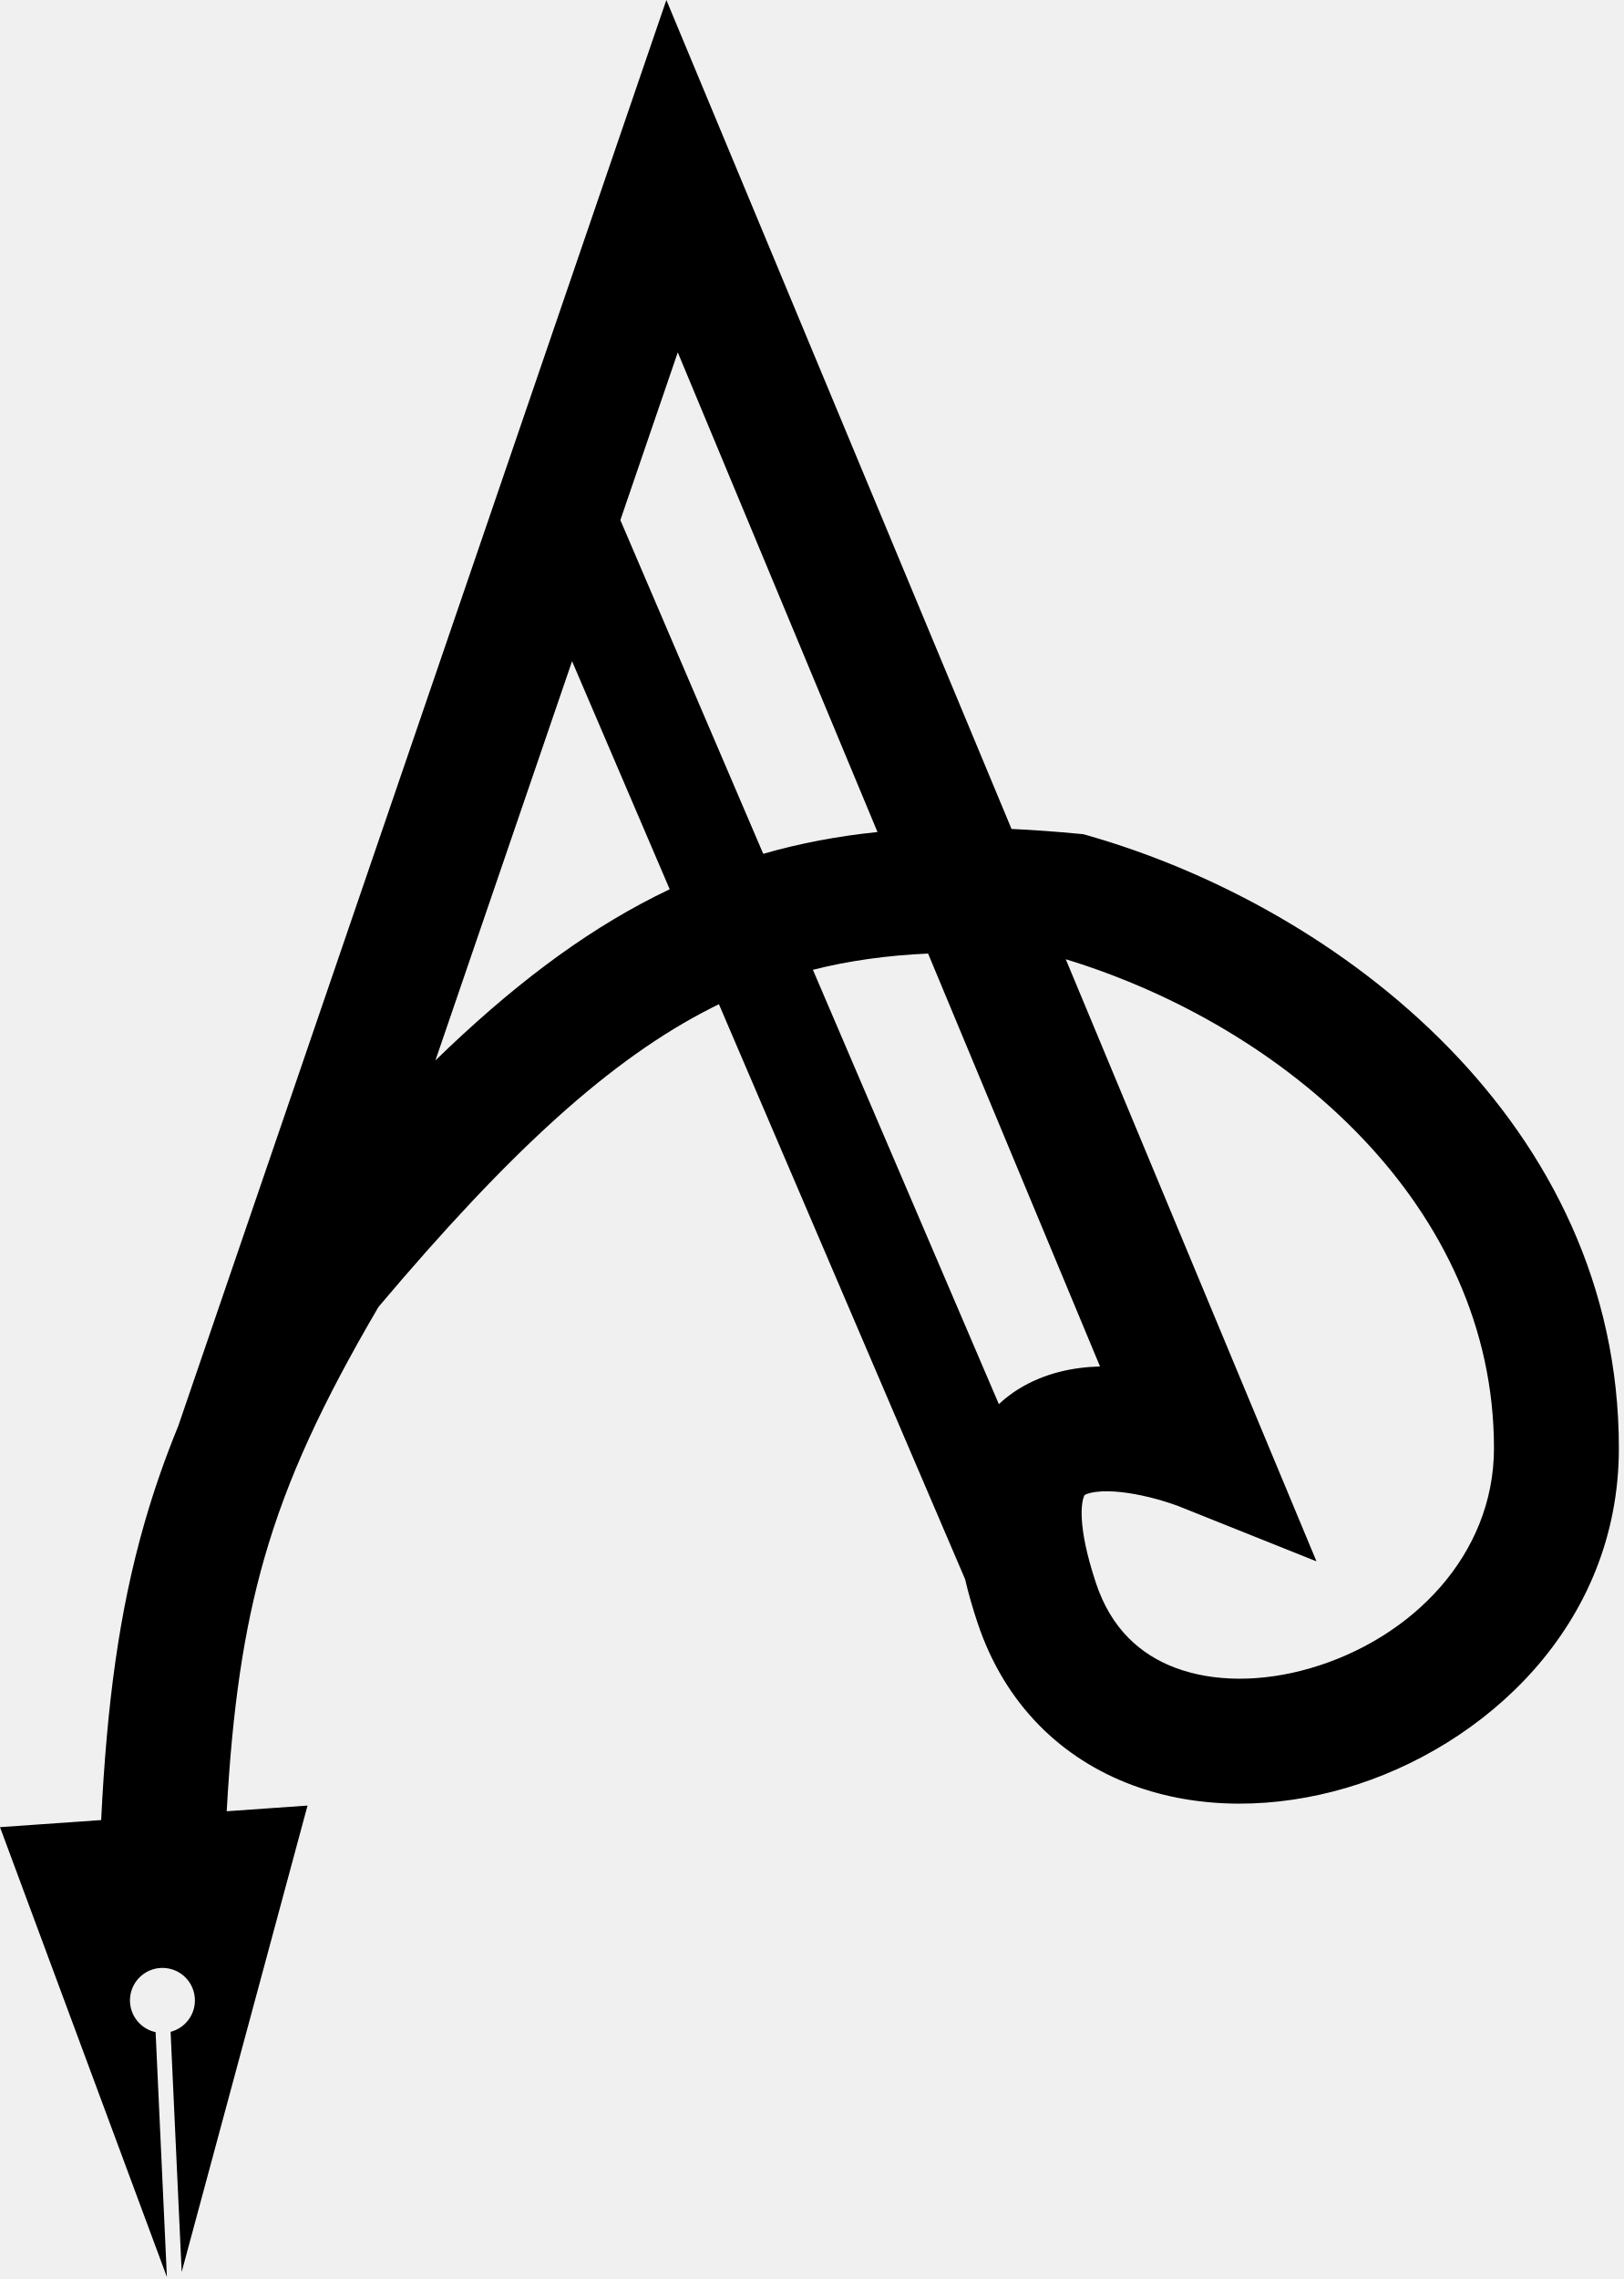
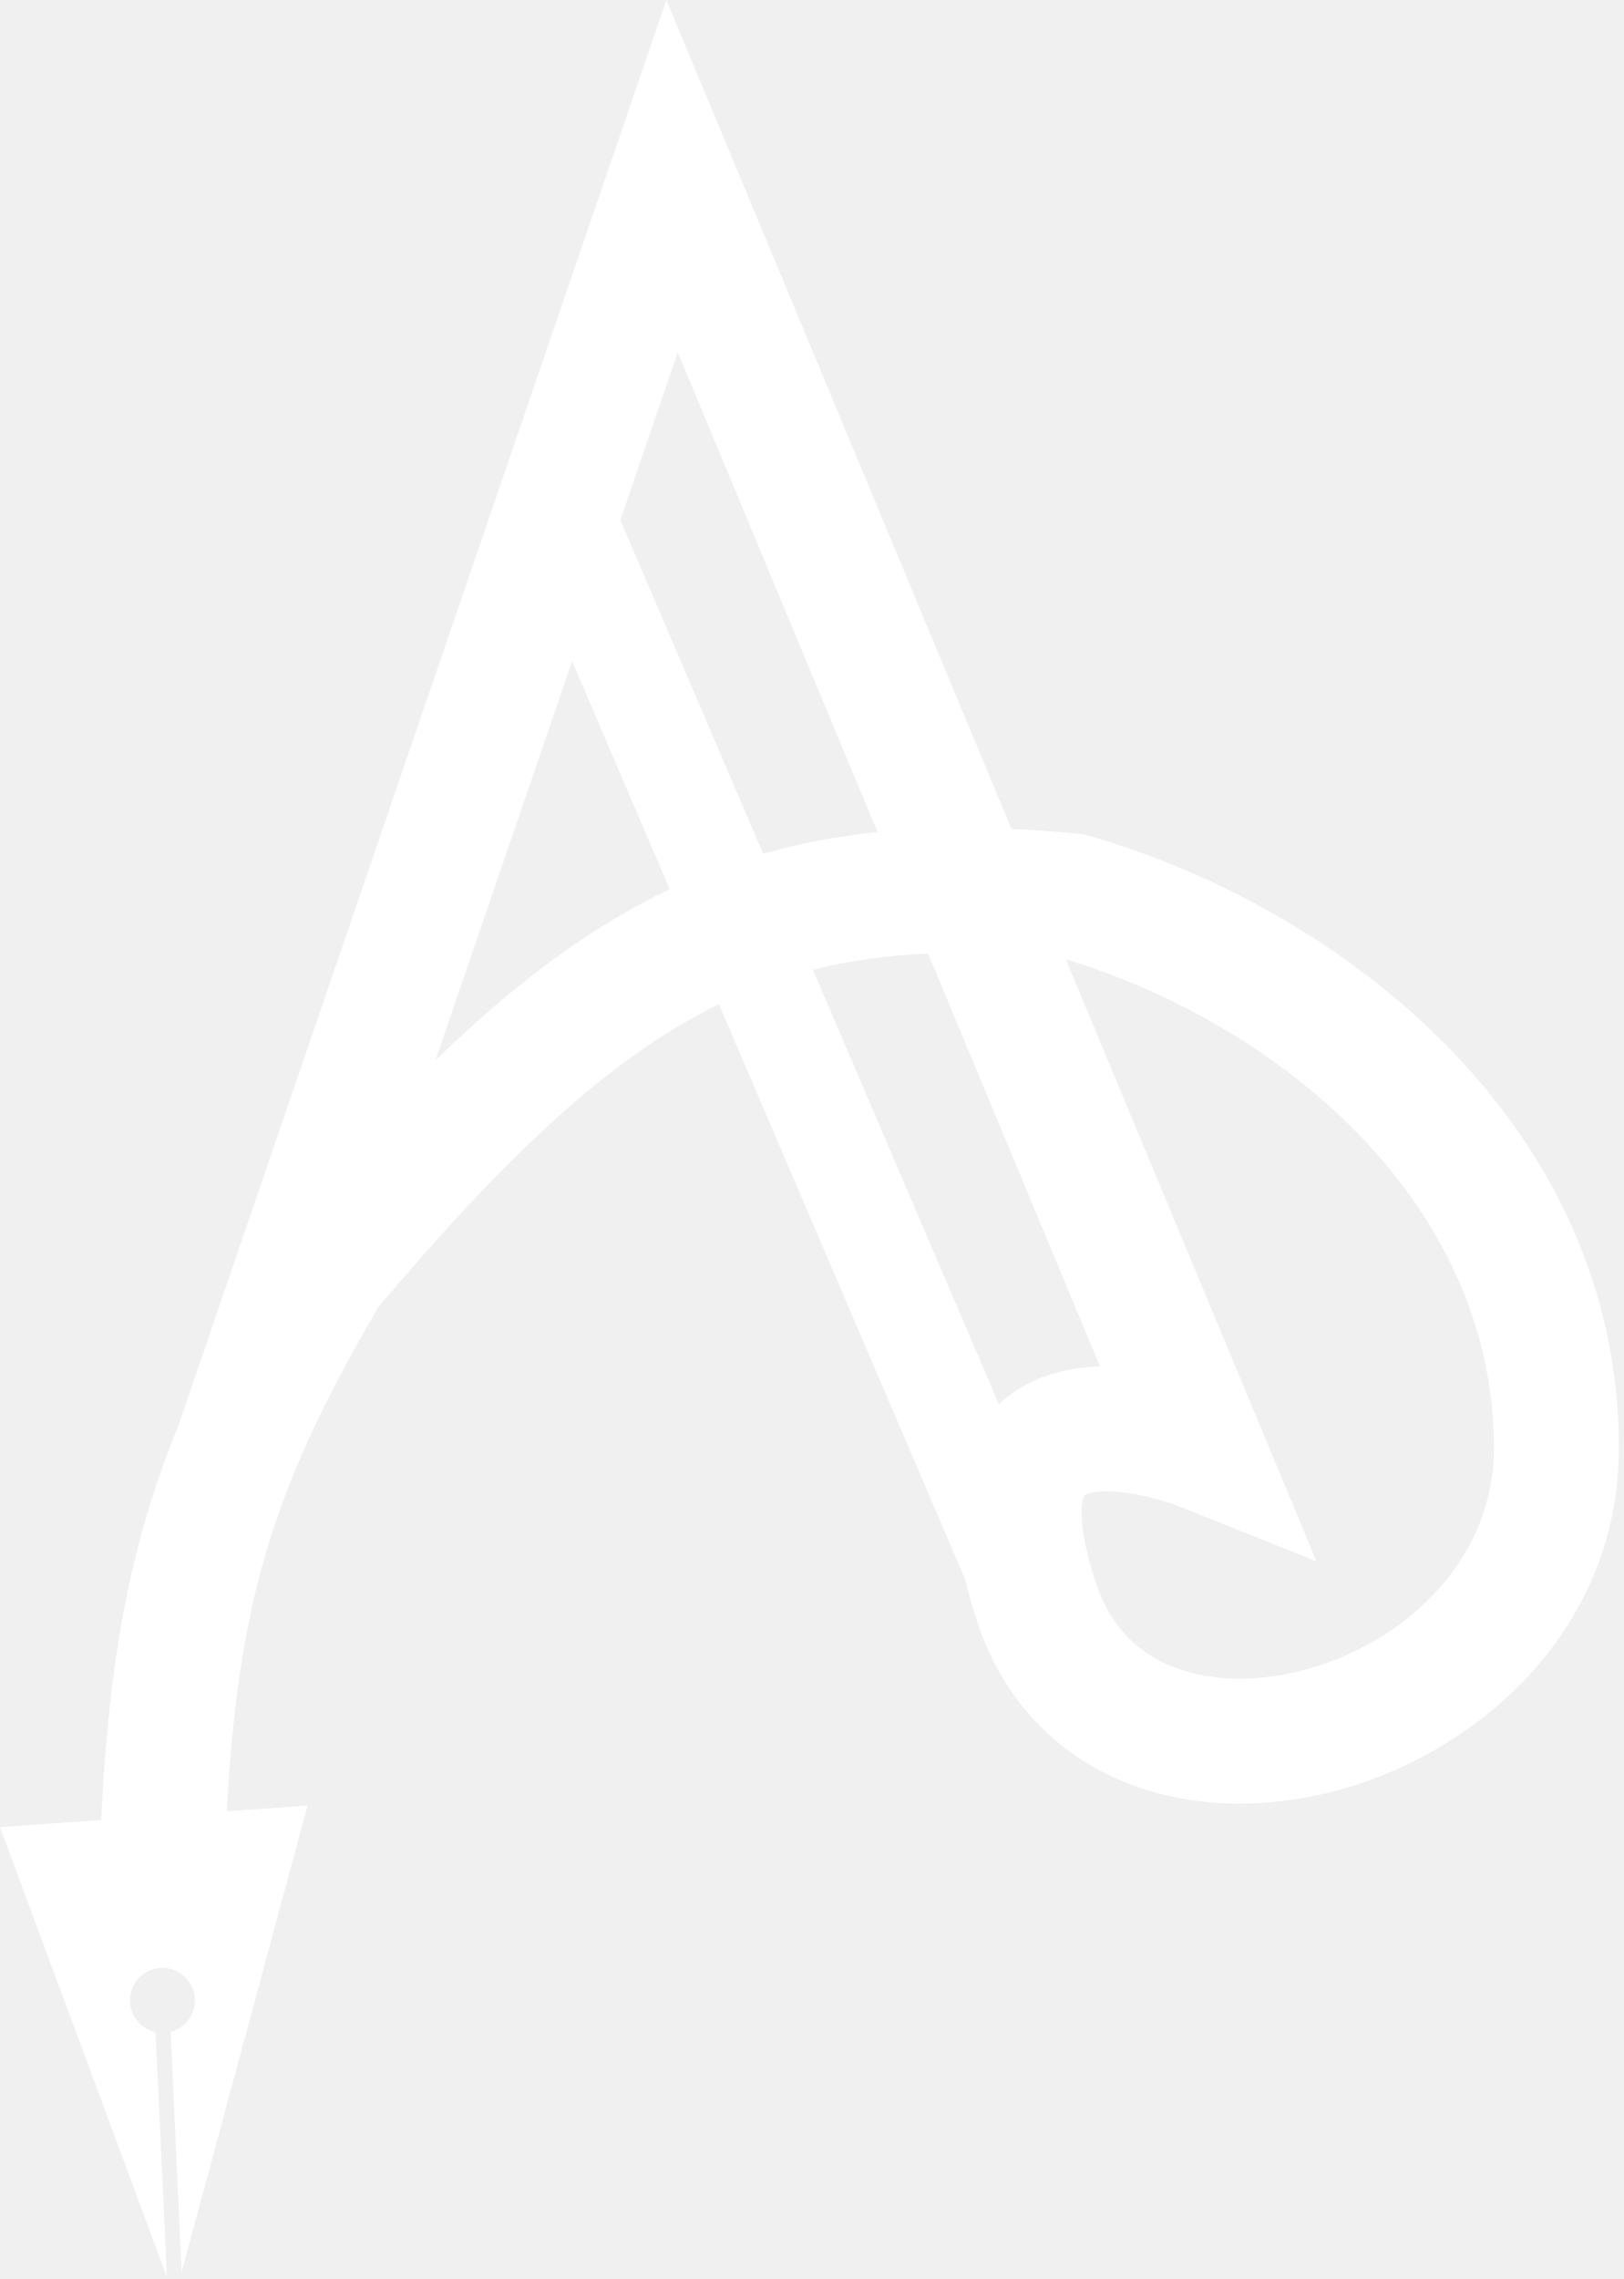
<svg xmlns="http://www.w3.org/2000/svg" width="325" height="456" viewBox="0 0 325 456" fill="none">
-   <path fill-rule="evenodd" clip-rule="evenodd" d="M133.369 0L146.05 30.447L202.451 165.863C206.755 166.058 211.165 166.378 215.696 166.81L216.85 166.919L217.963 167.239C268.305 181.706 324.011 224.77 324.011 289.753C324.011 325.364 296.937 349.675 269.403 357.748C255.441 361.842 240.14 362.221 226.561 357.151C212.612 351.944 201.143 341.178 195.652 324.706C194.656 321.717 193.819 318.808 193.163 315.987L143.889 200.931C143.424 201.157 142.959 201.388 142.494 201.623C122.303 211.829 102.158 230.219 75.753 261.497C64.548 280.638 57.501 295.75 52.924 311.708C48.775 326.173 46.516 341.815 45.374 362.409L54.543 361.765L61.551 361.274L59.72 368.056L39.033 444.692L36.361 454.594L34.143 406.547C36.943 405.823 39.011 403.279 39.011 400.253C39.011 396.663 36.101 393.753 32.511 393.753C28.921 393.753 26.011 396.663 26.011 400.253C26.011 403.374 28.21 405.981 31.143 406.609L33.404 455.596L29.519 445.129L2.323 371.852L0 365.592L6.661 365.125L20.247 364.172C21.386 341.014 23.827 322.476 28.893 304.815C30.791 298.199 33.035 291.78 35.668 285.353L122.685 31.204L133.369 0ZM215.994 273.737C210.753 274.431 204.719 276.442 199.916 280.953L162.698 194.046C169.88 192.23 177.474 191.168 185.752 190.792L220.162 273.408C218.783 273.448 217.388 273.552 215.994 273.737ZM175.626 166.479C167.74 167.29 160.157 168.711 152.758 170.836L124.163 104.065L135.653 70.506L175.626 166.479ZM87.147 212.177L114.497 132.297L134.038 177.928C133.096 178.375 132.156 178.836 131.216 179.311C116.242 186.88 102.005 197.741 87.147 212.177ZM213.31 191.934L252.05 284.947L263.487 312.407L235.903 301.373L235.902 301.372L235.894 301.369L235.884 301.365C235.882 301.365 235.883 301.365 235.883 301.365L235.882 301.365L235.87 301.36C235.826 301.343 235.74 301.31 235.614 301.264C235.362 301.17 234.955 301.024 234.422 300.845C233.347 300.485 231.804 300.008 230.003 299.569C226.141 298.628 222.194 298.133 219.278 298.52C217.921 298.7 217.306 299.007 217.129 299.119C217.125 299.121 217.122 299.122 217.119 299.124L217.114 299.126C217.088 299.136 217.058 299.148 216.963 299.367C216.526 300.375 215.431 304.985 219.369 316.8C222.379 325.829 228.16 331.063 235.305 333.73C242.819 336.536 252.456 336.665 262.369 333.758C282.585 327.831 299.011 311.143 299.011 289.753C299.011 241.552 257.581 205.449 213.31 191.934Z" fill="black" />
+   <path fill-rule="evenodd" clip-rule="evenodd" d="M133.369 0L146.05 30.447L202.451 165.863C206.755 166.058 211.165 166.378 215.696 166.81L216.85 166.919L217.963 167.239C268.305 181.706 324.011 224.77 324.011 289.753C324.011 325.364 296.937 349.675 269.403 357.748C255.441 361.842 240.14 362.221 226.561 357.151C212.612 351.944 201.143 341.178 195.652 324.706C194.656 321.717 193.819 318.808 193.163 315.987L143.889 200.931C143.424 201.157 142.959 201.388 142.494 201.623C122.303 211.829 102.158 230.219 75.753 261.497C64.548 280.638 57.501 295.75 52.924 311.708C48.775 326.173 46.516 341.815 45.374 362.409L54.543 361.765L61.551 361.274L59.72 368.056L39.033 444.692L36.361 454.594L34.143 406.547C36.943 405.823 39.011 403.279 39.011 400.253C39.011 396.663 36.101 393.753 32.511 393.753C28.921 393.753 26.011 396.663 26.011 400.253C26.011 403.374 28.21 405.981 31.143 406.609L33.404 455.596L29.519 445.129L2.323 371.852L0 365.592L6.661 365.125L20.247 364.172C21.386 341.014 23.827 322.476 28.893 304.815C30.791 298.199 33.035 291.78 35.668 285.353L122.685 31.204L133.369 0ZM215.994 273.737C210.753 274.431 204.719 276.442 199.916 280.953L162.698 194.046C169.88 192.23 177.474 191.168 185.752 190.792L220.162 273.408C218.783 273.448 217.388 273.552 215.994 273.737ZM175.626 166.479C167.74 167.29 160.157 168.711 152.758 170.836L124.163 104.065L135.653 70.506L175.626 166.479ZM87.147 212.177L114.497 132.297L134.038 177.928C133.096 178.375 132.156 178.836 131.216 179.311C116.242 186.88 102.005 197.741 87.147 212.177ZM213.31 191.934L252.05 284.947L263.487 312.407L235.903 301.373L235.902 301.372L235.894 301.369L235.884 301.365C235.882 301.365 235.883 301.365 235.883 301.365L235.882 301.365L235.87 301.36C235.826 301.343 235.74 301.31 235.614 301.264C235.362 301.17 234.955 301.024 234.422 300.845C233.347 300.485 231.804 300.008 230.003 299.569C226.141 298.628 222.194 298.133 219.278 298.52C217.921 298.7 217.306 299.007 217.129 299.119C217.125 299.121 217.122 299.122 217.119 299.124L217.114 299.126C217.088 299.136 217.058 299.148 216.963 299.367C216.526 300.375 215.431 304.985 219.369 316.8C222.379 325.829 228.16 331.063 235.305 333.73C242.819 336.536 252.456 336.665 262.369 333.758C282.585 327.831 299.011 311.143 299.011 289.753C299.011 241.552 257.581 205.449 213.31 191.934Z" fill="white" />
</svg>
